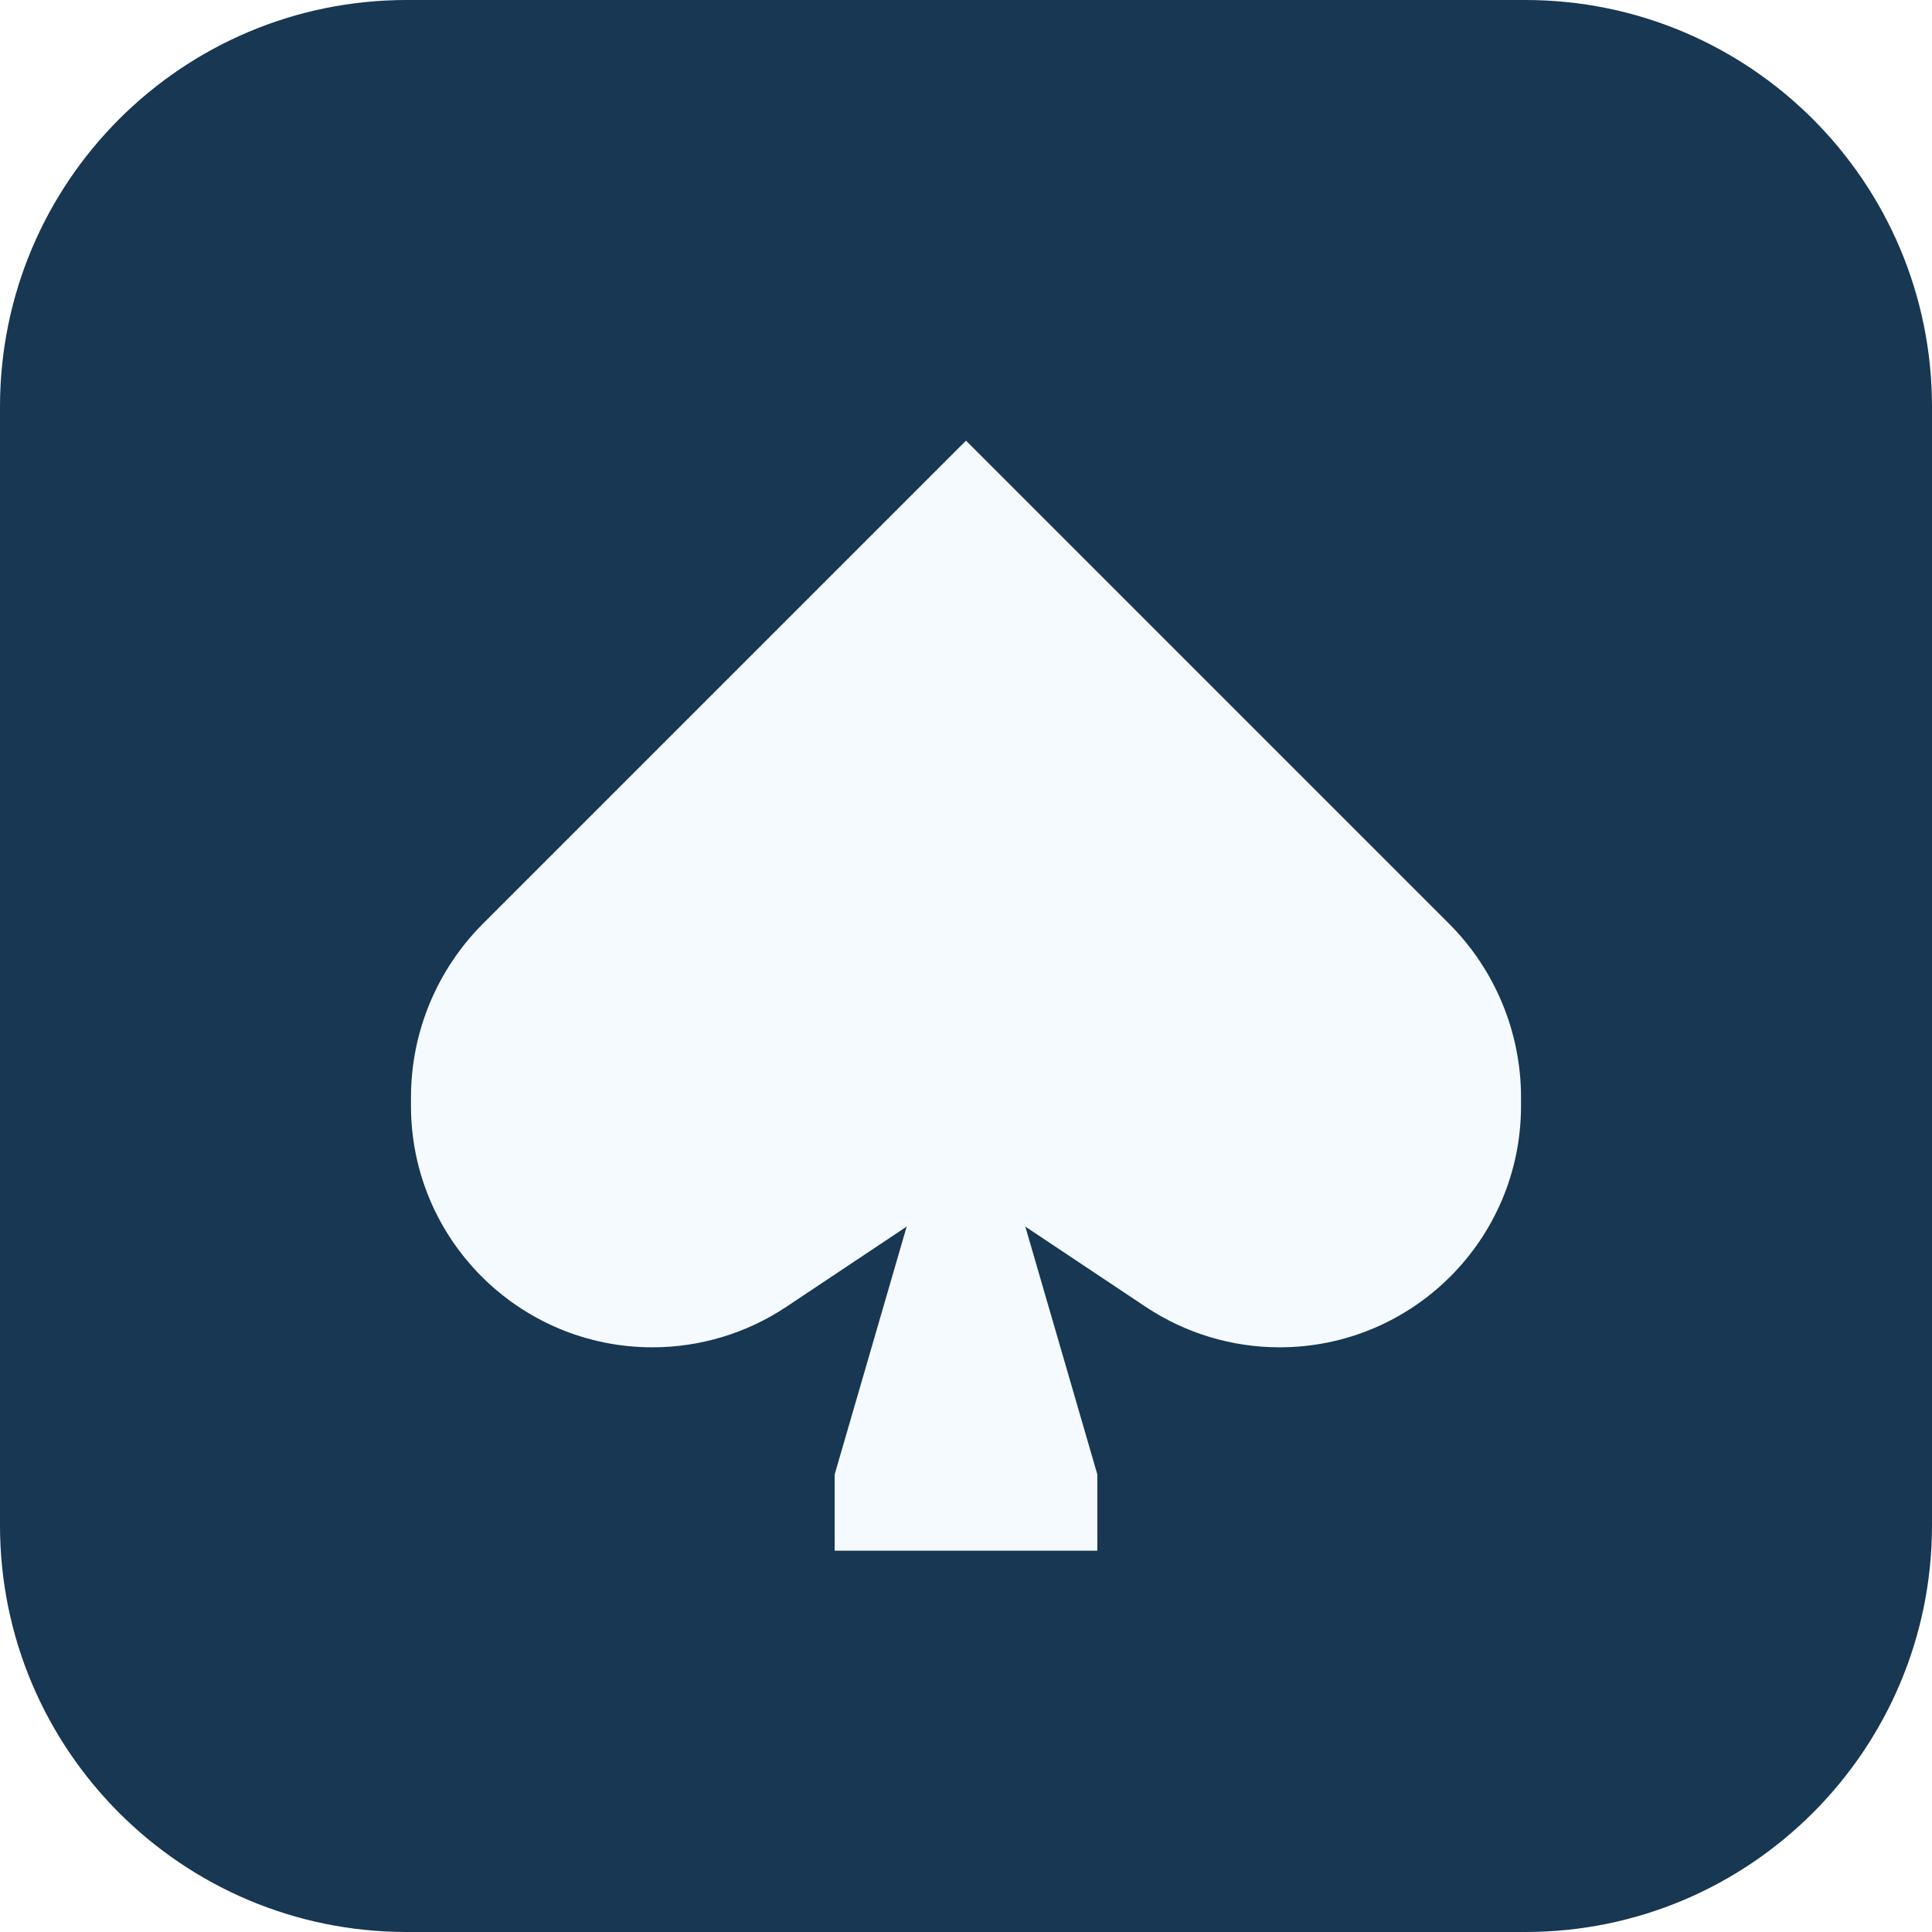
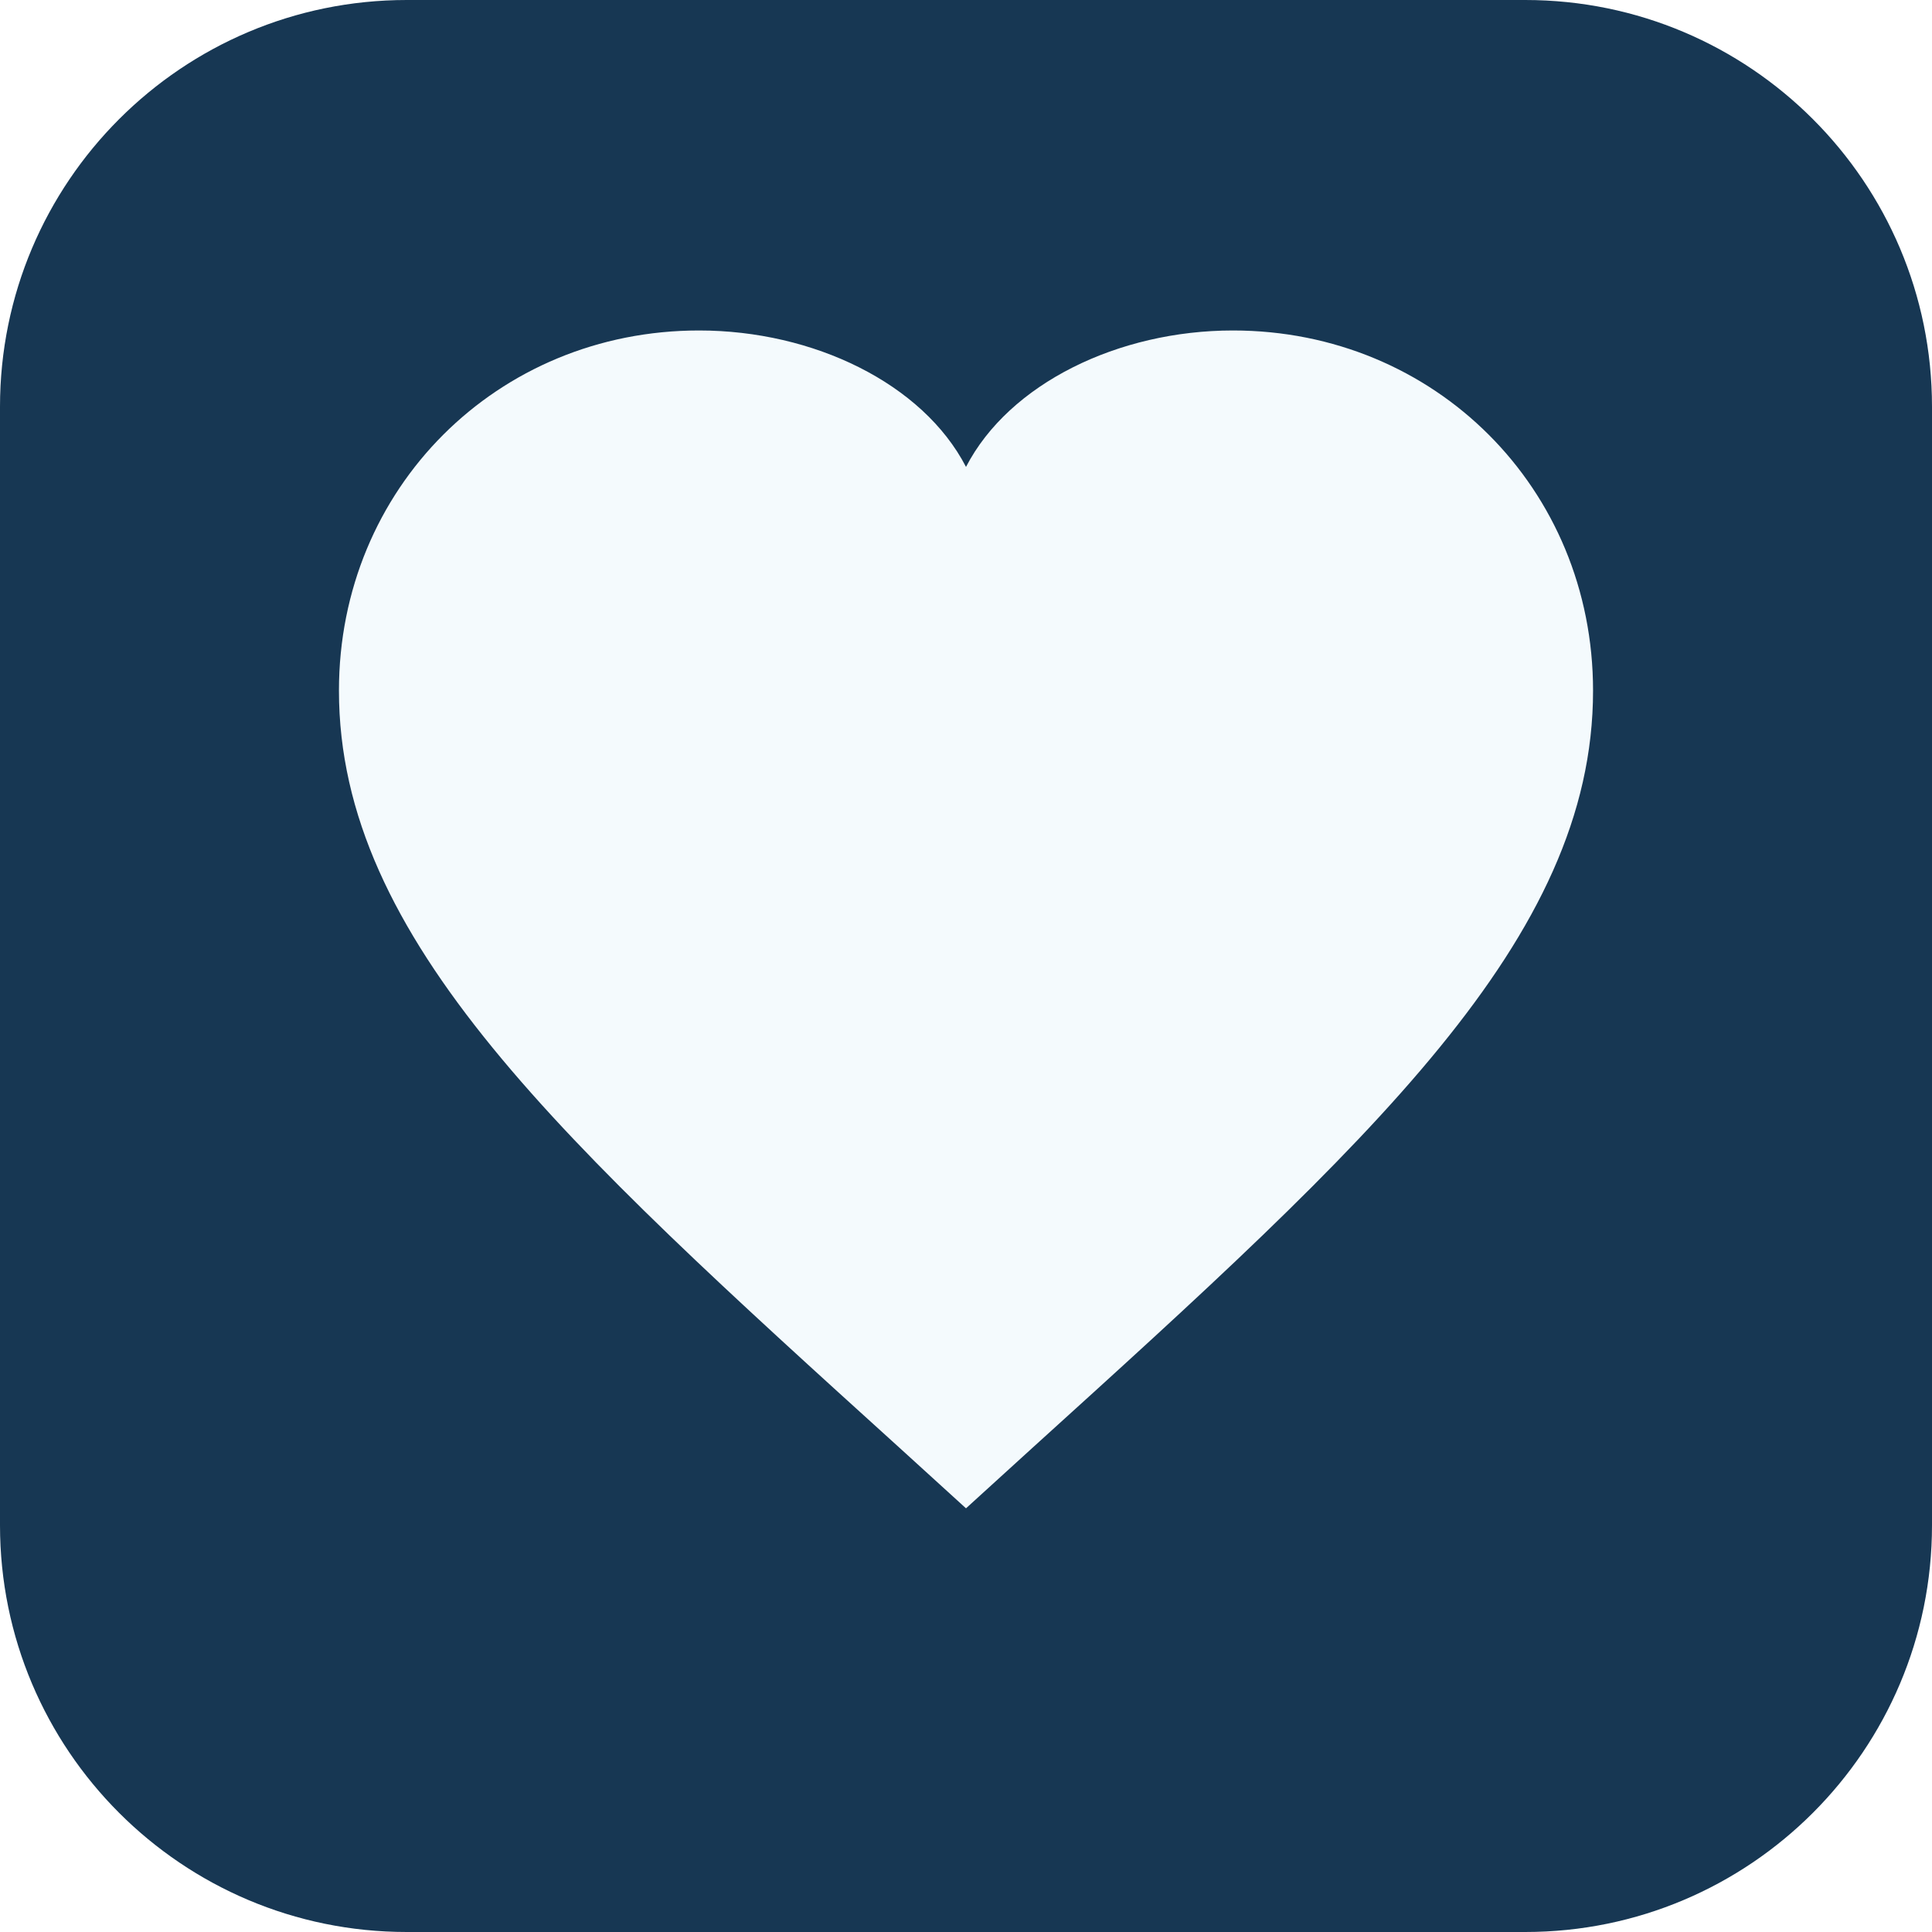
<svg xmlns="http://www.w3.org/2000/svg" width="456" height="456" viewBox="0 0 456 456" fill="none">
  <rect width="456" height="456" rx="96" fill="#173753" />
-   <path d="M228 104L114 218C103.14 228.86 97 243.62 97 259V261C97 292.48 122.52 318 154 318C165.25 318 176.25 314.67 185.61 308.43L214 289.5L197 348V366H259V348L242 289.5L270.39 308.43C279.75 314.67 290.75 318 302 318C333.48 318 359 292.48 359 261V259C359 243.62 352.86 228.86 342 218L228 104Z" fill="#F4FAFD" />
+   <path d="M228 356L212.4 341.8C132.5 269.4 80 221.7 80 163C80 115.3 117.3 78 165 78C192 78 217.8 90.5 228 110.2C238.2 90.5 264 78 291 78C338.7 78 376 115.3 376 163C376 221.7 323.5 269.4 243.6 341.8L228 356Z" fill="#F4FAFD" />
</svg>
